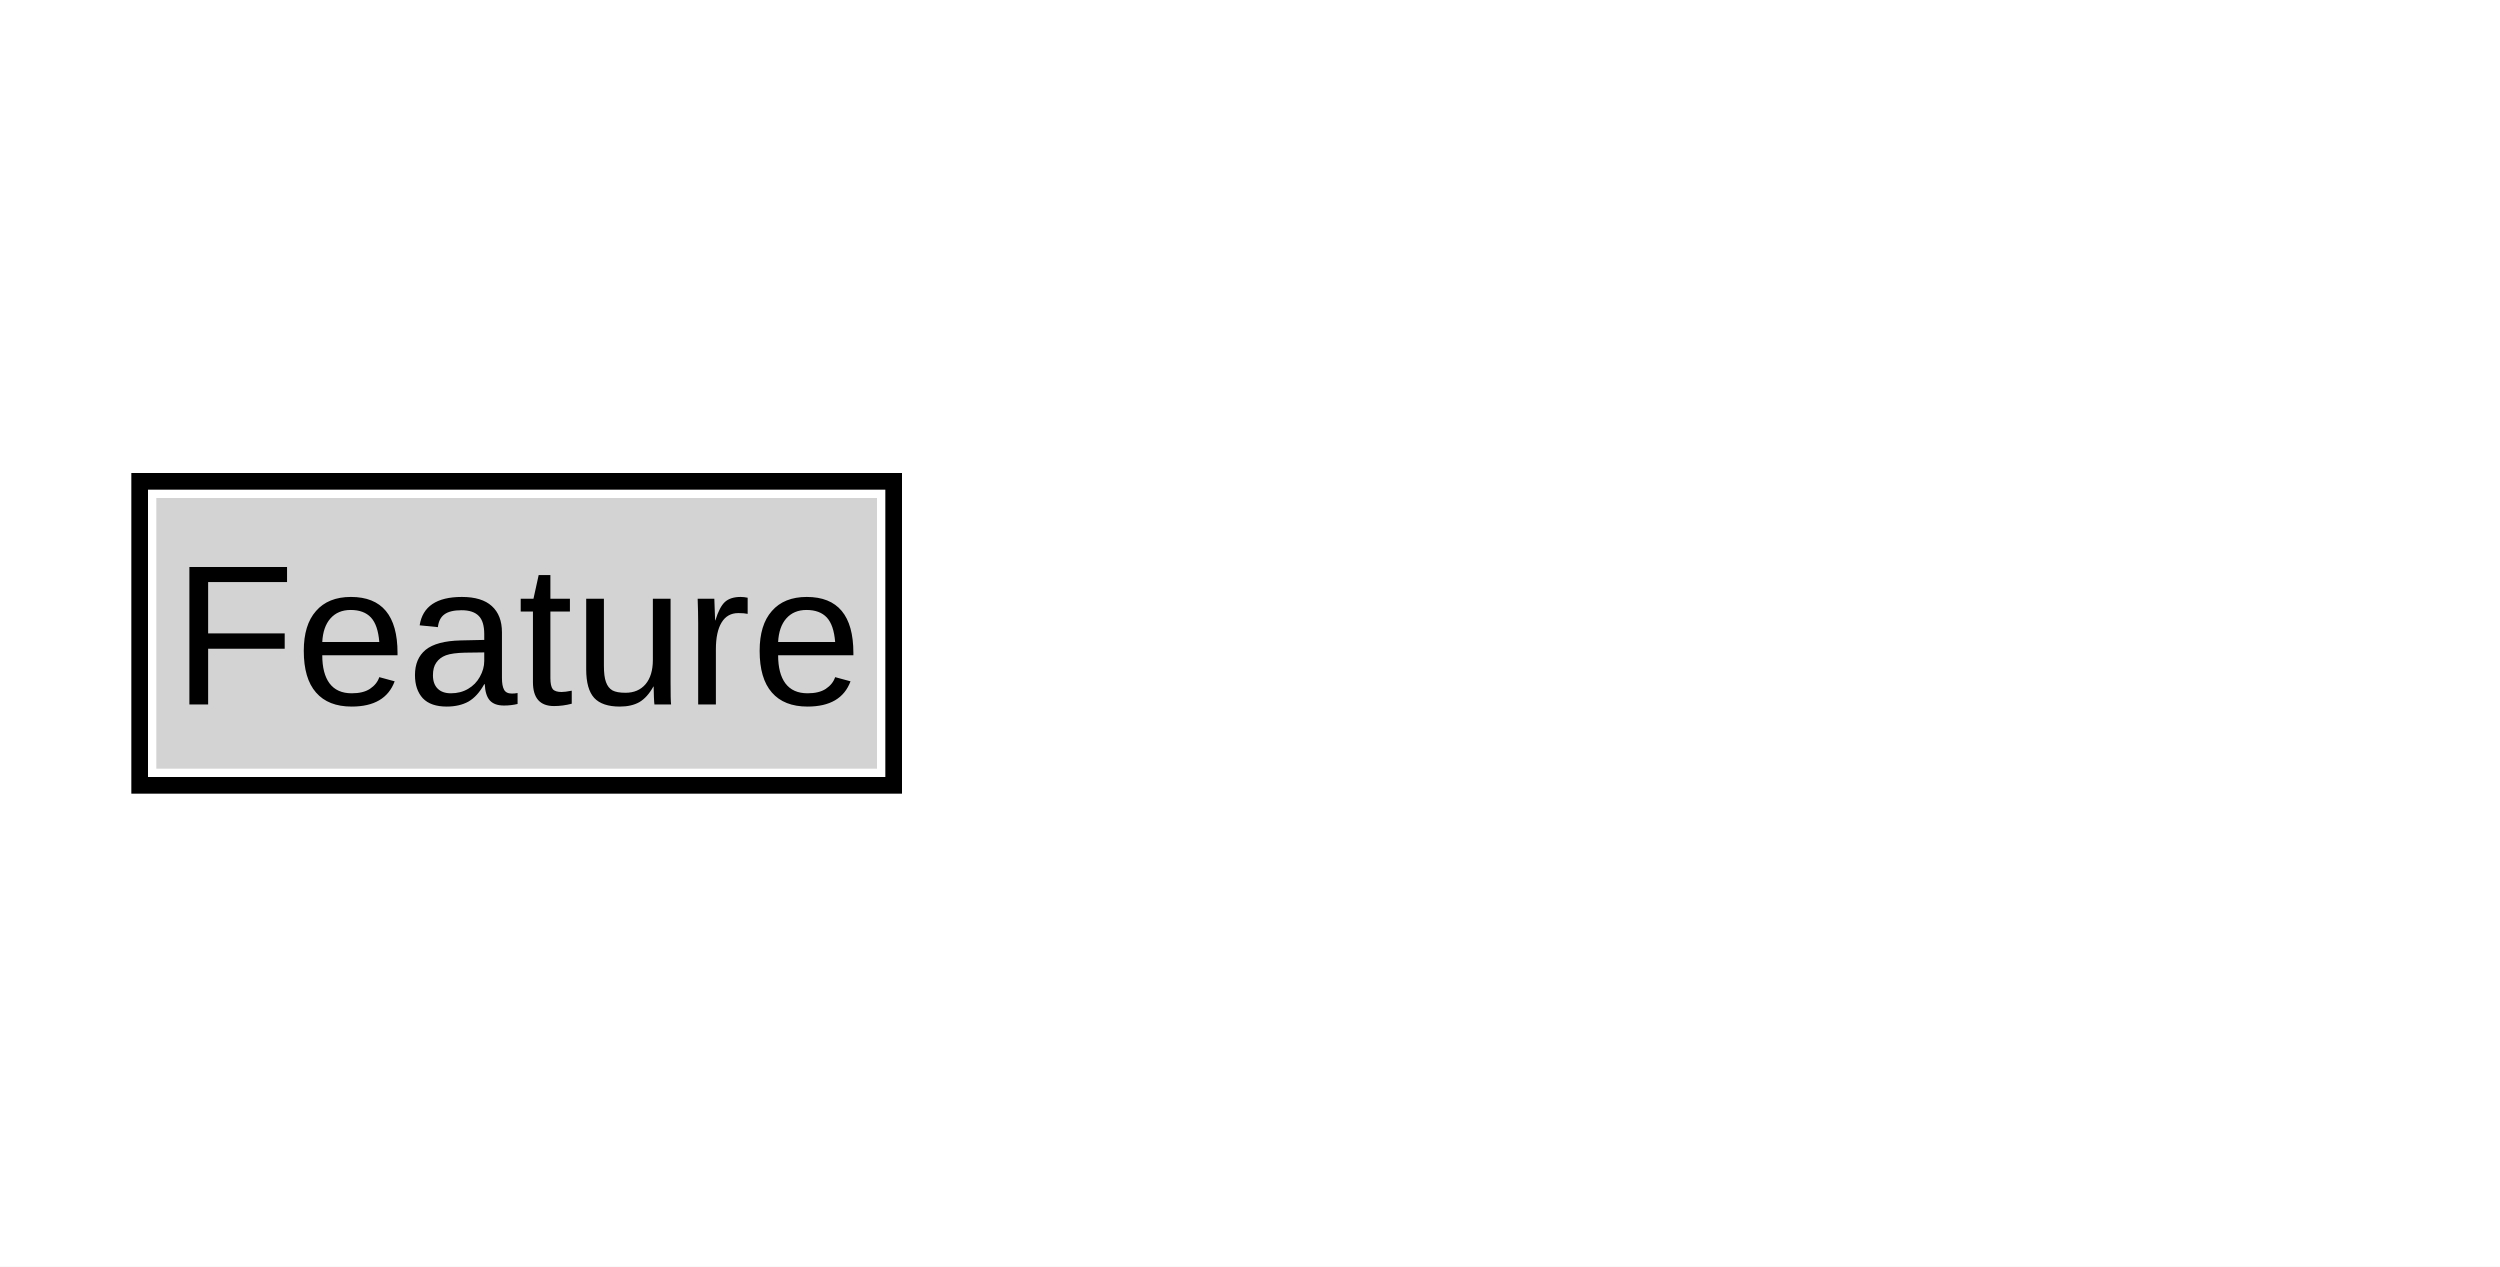
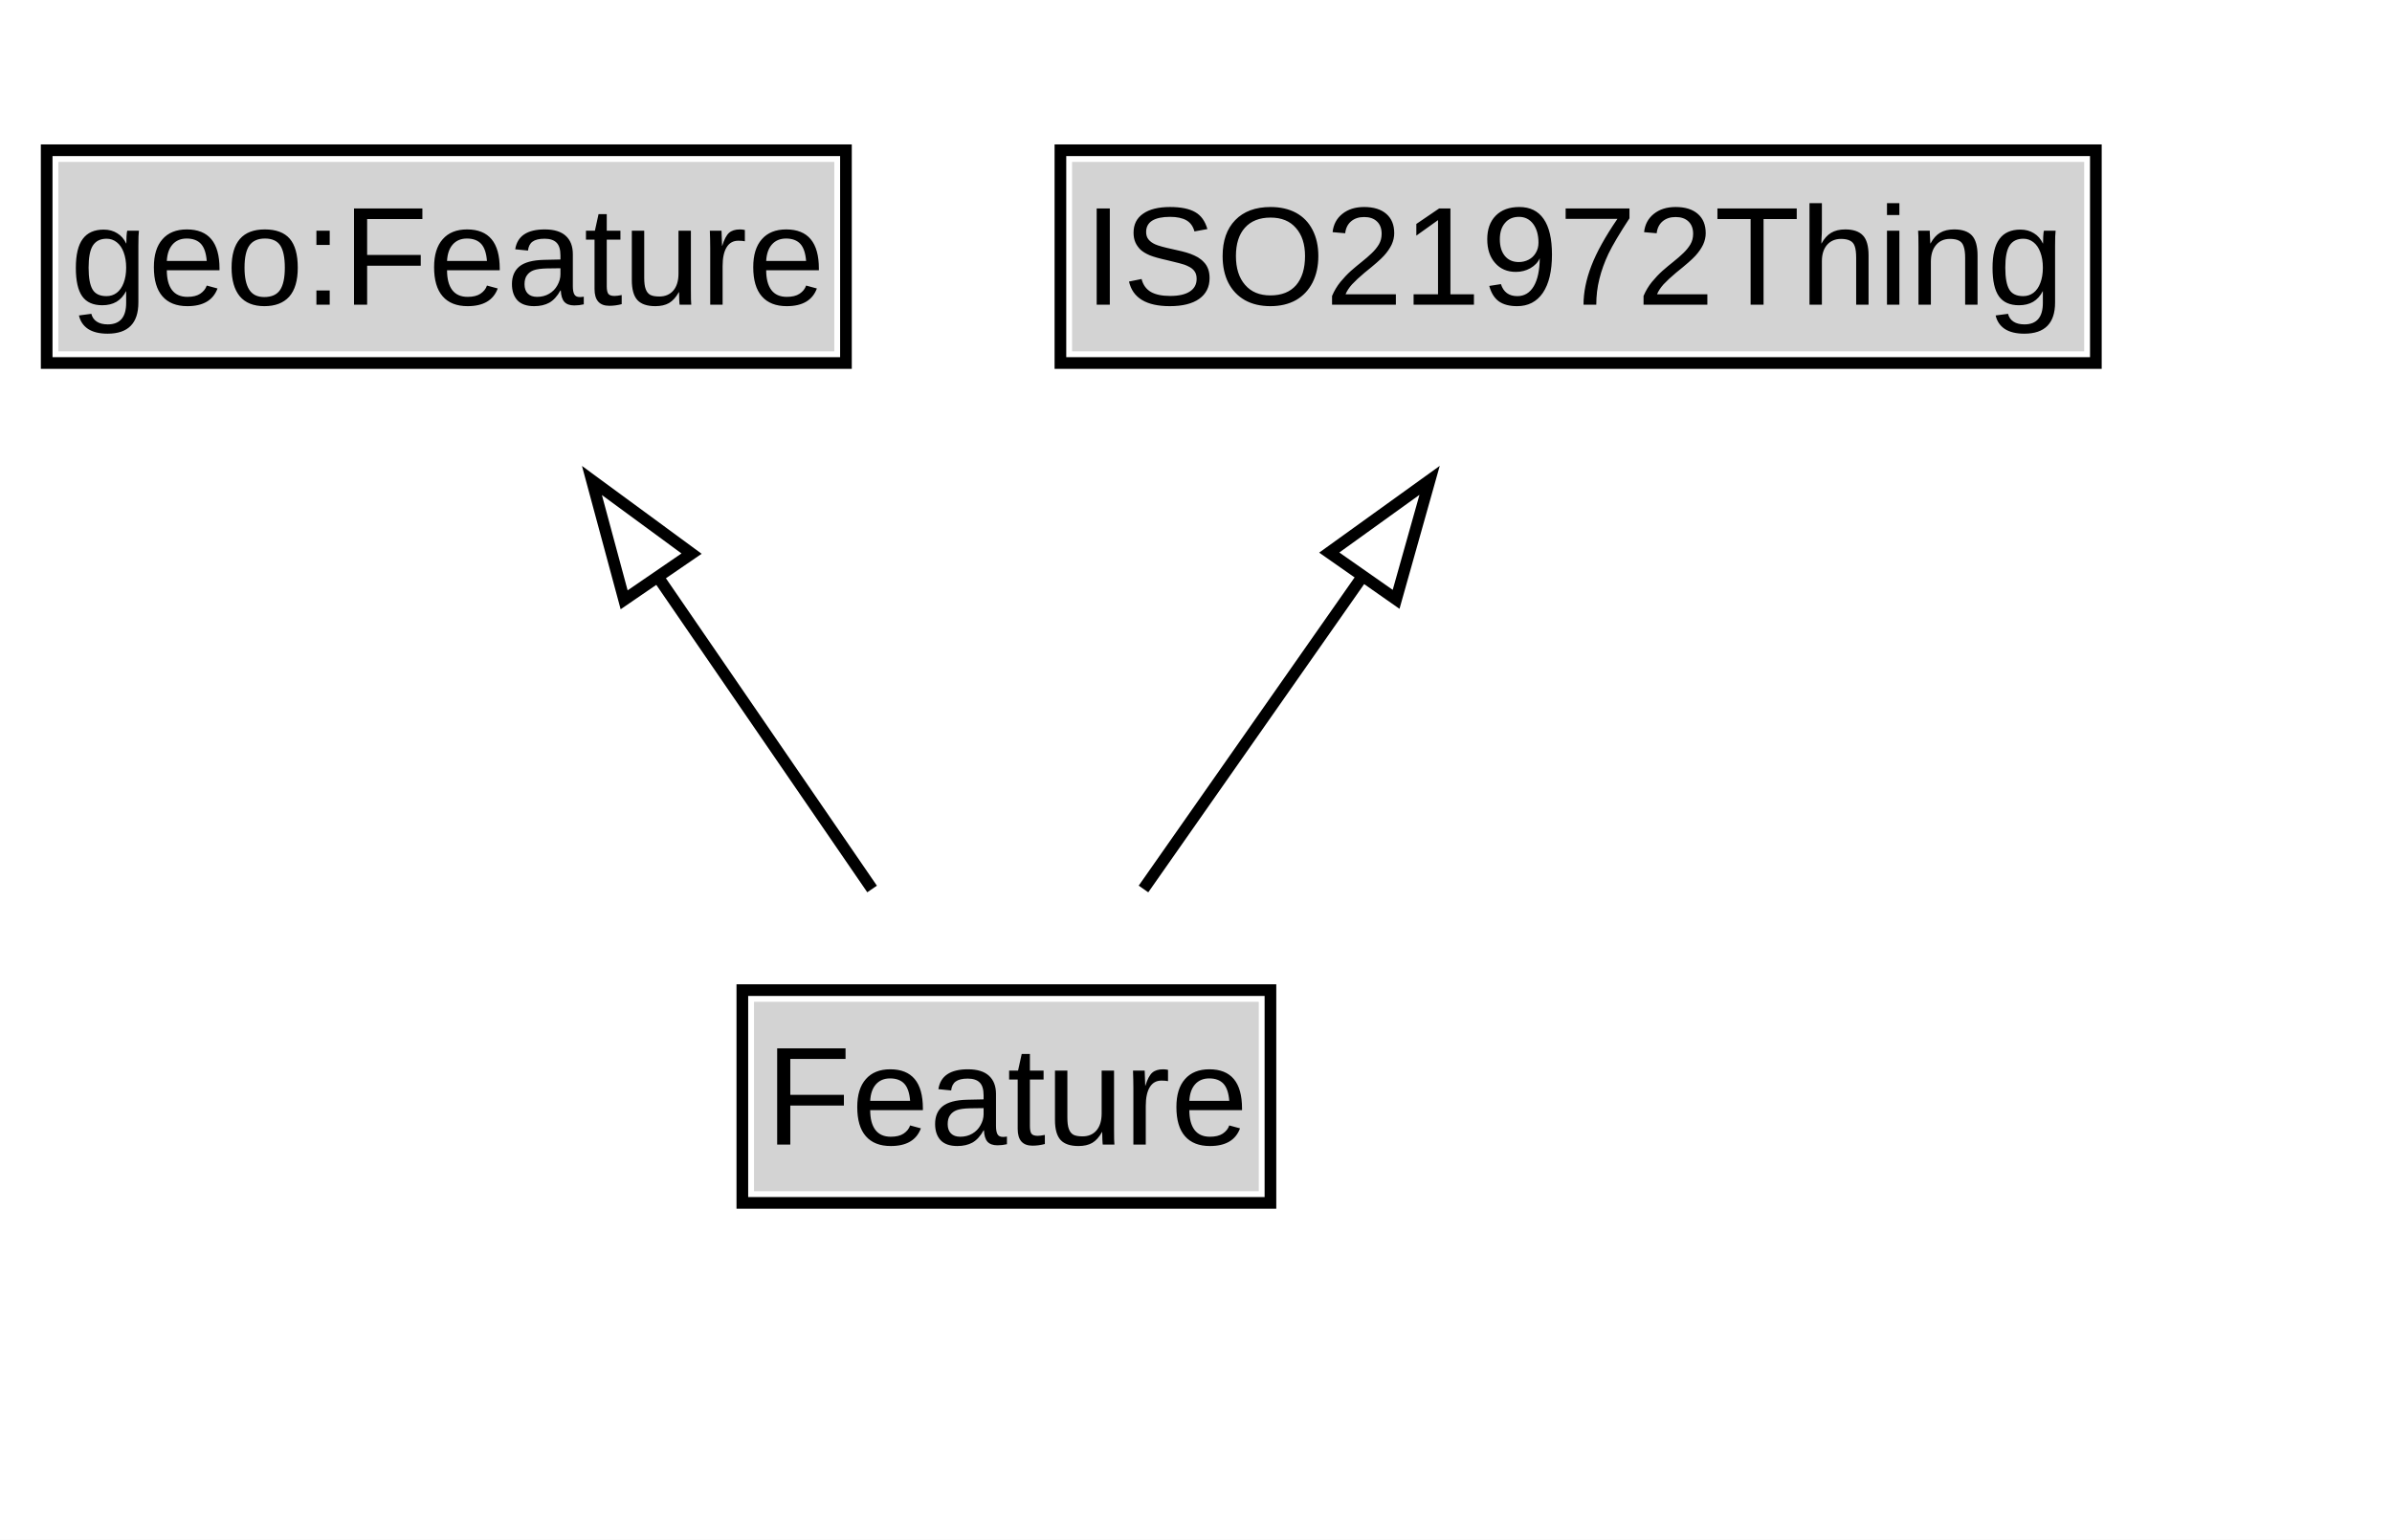
- <svg xmlns="http://www.w3.org/2000/svg" xmlns:xlink="http://www.w3.org/1999/xlink" width="150pt" height="76pt" viewBox="0.00 0.00 150.00 76.00">
-   <g id="graph0" class="graph" transform="scale(1 1) rotate(0) translate(4 72)">
-     <polygon fill="white" stroke="none" points="-4,4 -4,-72 146,-72 146,4 -4,4" />
-     <g id="clust2" class="cluster">
+ <svg xmlns="http://www.w3.org/2000/svg" xmlns:xlink="http://www.w3.org/1999/xlink" width="205pt" height="132pt" viewBox="0.00 0.00 205.00 132.00">
+   <g id="graph0" class="graph" transform="scale(1 1) rotate(0) translate(4 128)">
+     <polygon fill="white" stroke="none" points="-4,4 -4,-128 201.25,-128 201.25,4 -4,4" />
+     <g id="clust3" class="cluster">
</g>
    <g id="node1" class="node">
      <g id="a_node1">
-         <a xlink:href="../Feature.md" xlink:title="&lt;TABLE&gt;">
-           <polygon fill="lightgray" stroke="none" points="5.38,-25.88 5.38,-42.12 48.62,-42.12 48.62,-25.88 5.38,-25.88" />
-           <text xml:space="preserve" text-anchor="start" x="6.38" y="-29.73" font-family="Arial" font-size="12.00">Feature</text>
-           <polygon fill="none" stroke="black" points="4.38,-24.88 4.38,-43.12 49.62,-43.12 49.62,-24.88 4.38,-24.88" />
+         <a xlink:href="https://w3id.org/citydata/imported/geo/latest/Feature" xlink:title="&lt;TABLE&gt;">
+           <polygon fill="lightgray" stroke="none" points="1,-97.88 1,-114.12 67.5,-114.12 67.5,-97.88 1,-97.88" />
+           <text xml:space="preserve" text-anchor="start" x="2" y="-101.88" font-family="Arial" font-size="12.00">geo:Feature</text>
+           <polygon fill="none" stroke="black" points="0,-96.88 0,-115.12 68.5,-115.12 68.5,-96.88 0,-96.88" />
        </a>
      </g>
    </g>
+     <g id="node2" class="node">
+       <g id="a_node2">
+         <a xlink:href="../ISO21972Thing" xlink:title="&lt;TABLE&gt;">
+           <polygon fill="lightgray" stroke="none" points="87.88,-97.88 87.88,-114.12 174.62,-114.12 174.62,-97.88 87.88,-97.88" />
+           <text xml:space="preserve" text-anchor="start" x="88.88" y="-101.88" font-family="Arial" font-size="12.00">ISO21972Thing</text>
+           <polygon fill="none" stroke="black" points="86.88,-96.88 86.88,-115.12 175.62,-115.12 175.62,-96.88 86.88,-96.88" />
+         </a>
+       </g>
+     </g>
+     <g id="node3" class="node">
+       <g id="a_node3">
+         <a xlink:href="../Feature" xlink:title="&lt;TABLE&gt;">
+           <polygon fill="lightgray" stroke="none" points="60.62,-25.88 60.62,-42.12 103.88,-42.12 103.88,-25.88 60.62,-25.88" />
+           <text xml:space="preserve" text-anchor="start" x="61.62" y="-29.88" font-family="Arial" font-size="12.00">Feature</text>
+           <polygon fill="none" stroke="black" points="59.62,-24.88 59.62,-43.12 104.88,-43.12 104.88,-24.88 59.62,-24.88" />
+         </a>
+       </g>
+     </g>
+     <g id="edge1" class="edge">
+       <path fill="none" stroke="black" d="M70.74,-51.79C65.21,-59.85 58.46,-69.69 52.27,-78.71" />
+       <polygon fill="none" stroke="black" points="49.49,-76.58 46.73,-86.81 55.27,-80.54 49.49,-76.58" />
+     </g>
+     <g id="edge2" class="edge">
+       <path fill="none" stroke="black" d="M94,-51.79C99.64,-59.85 106.54,-69.69 112.85,-78.71" />
+       <polygon fill="none" stroke="black" points="109.92,-80.63 118.52,-86.82 115.65,-76.62 109.92,-80.63" />
+     </g>
  </g>
</svg>
